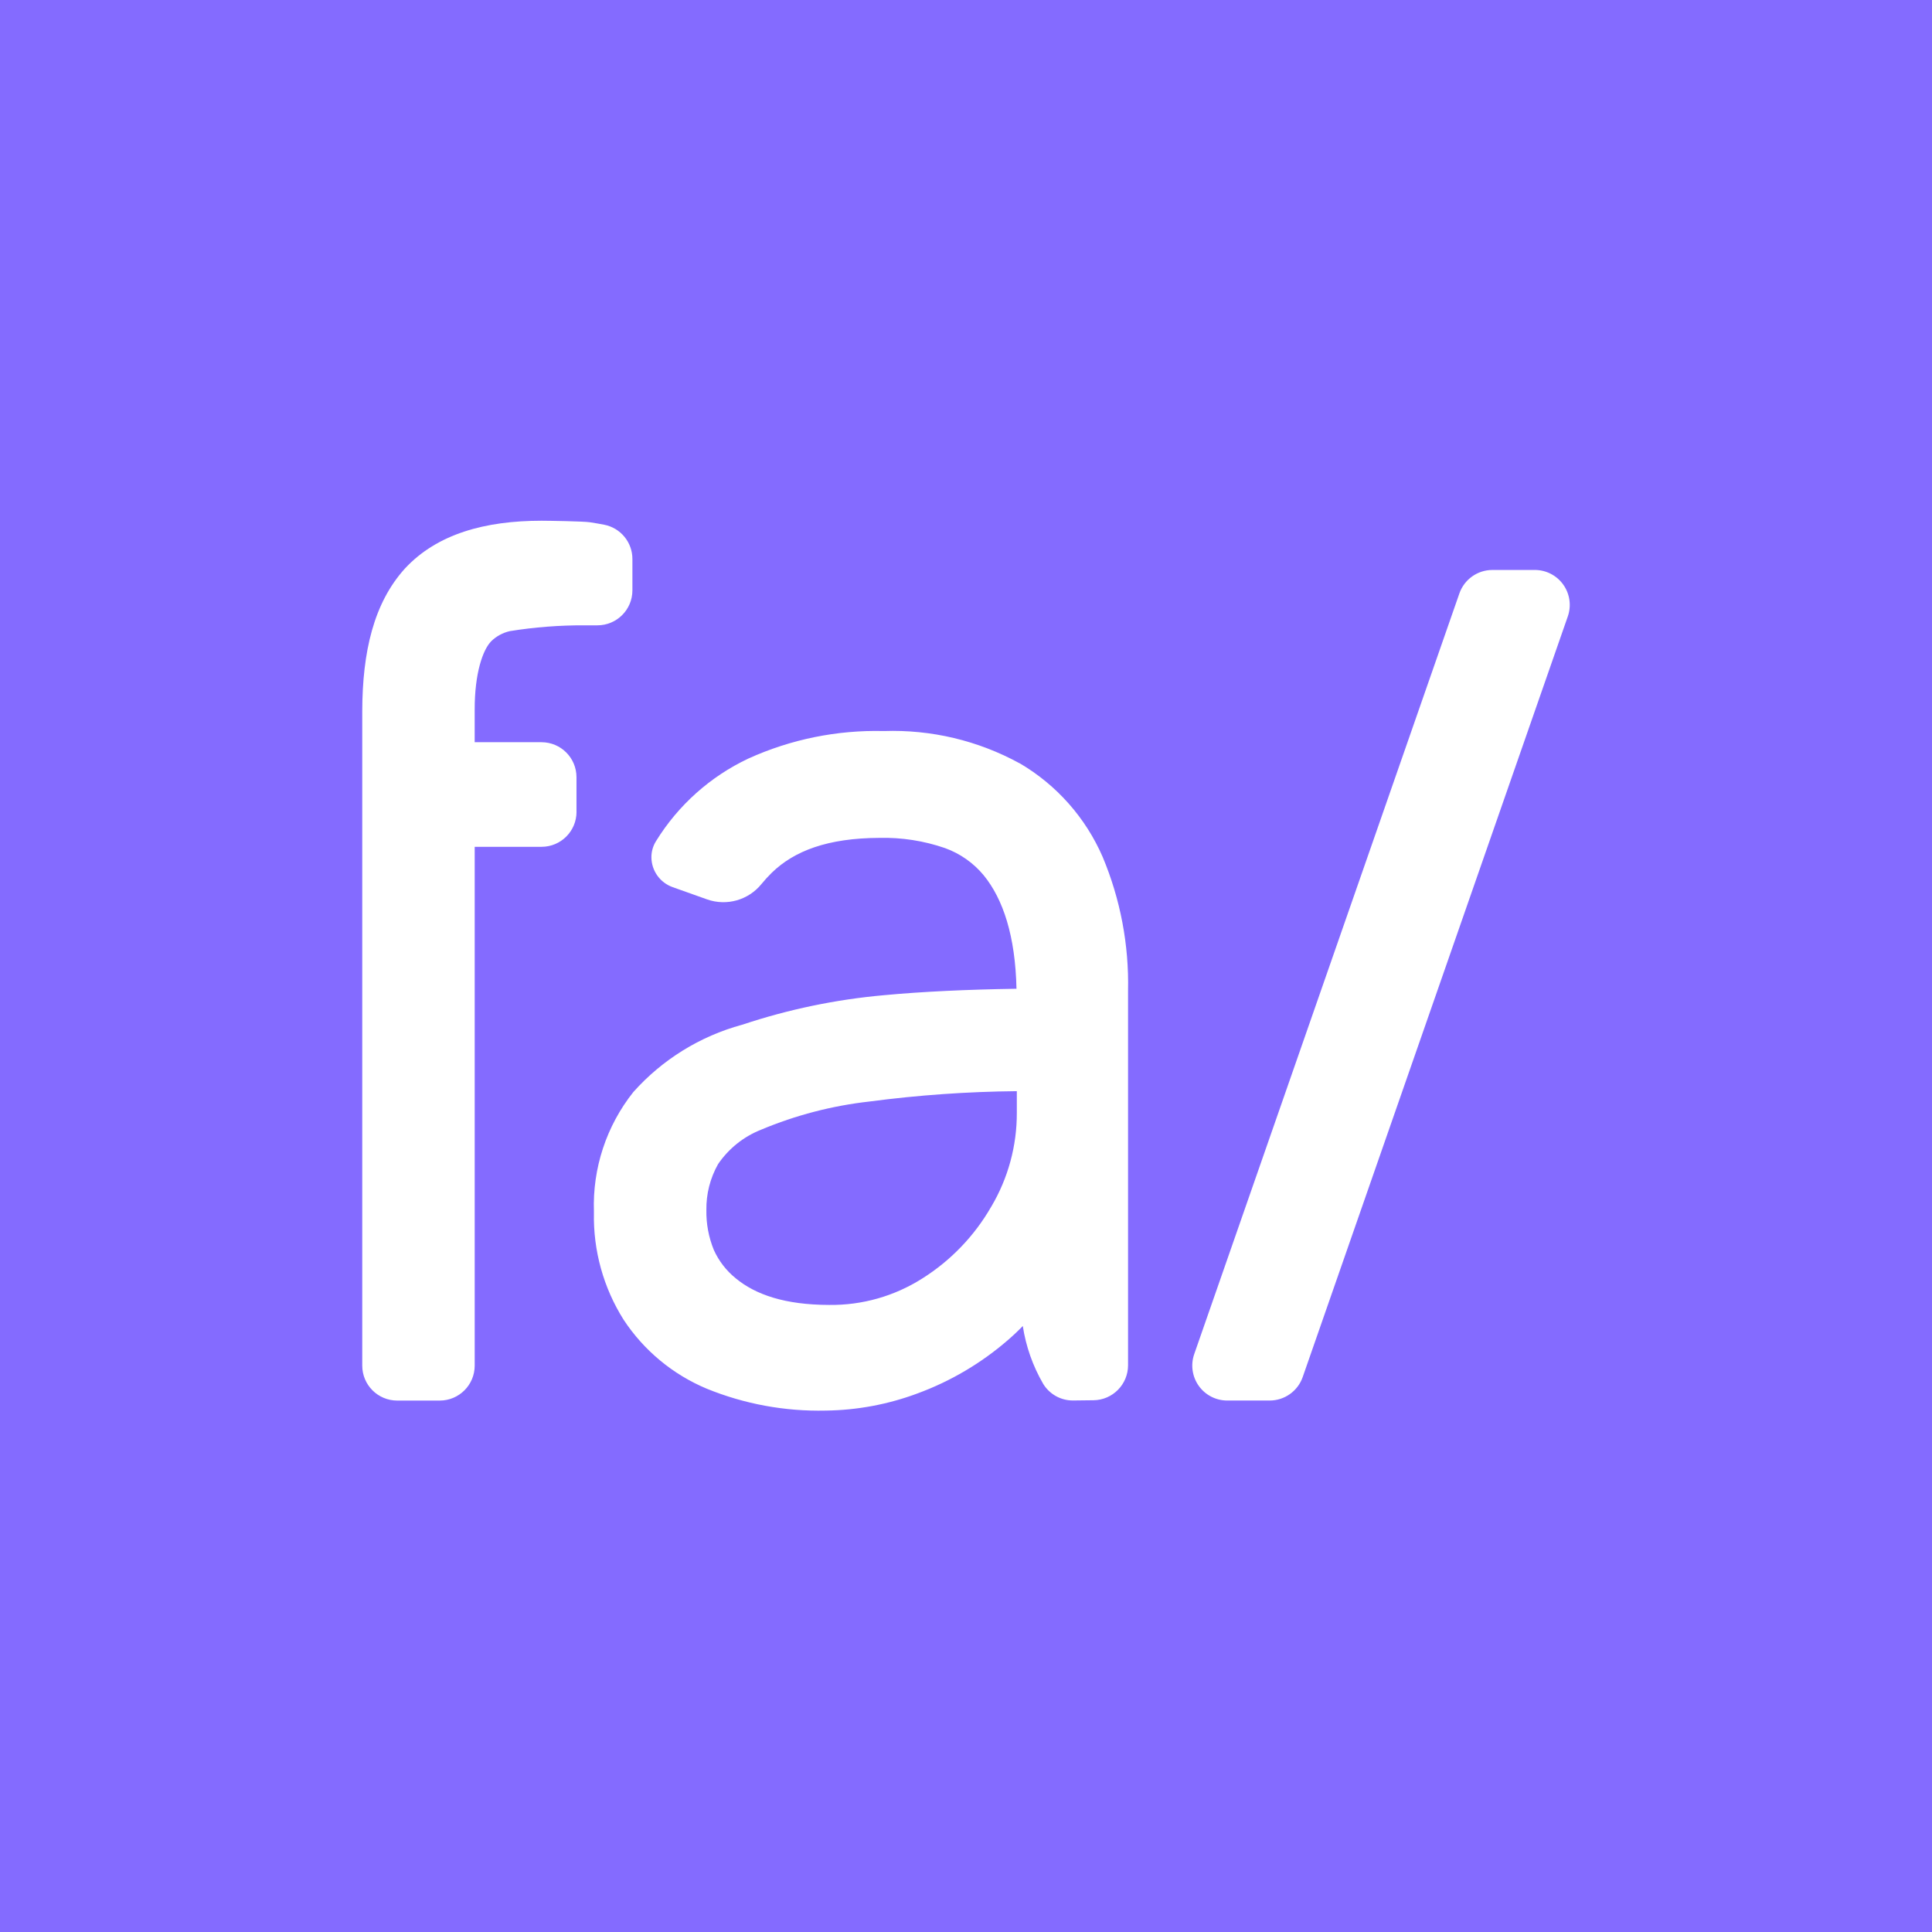
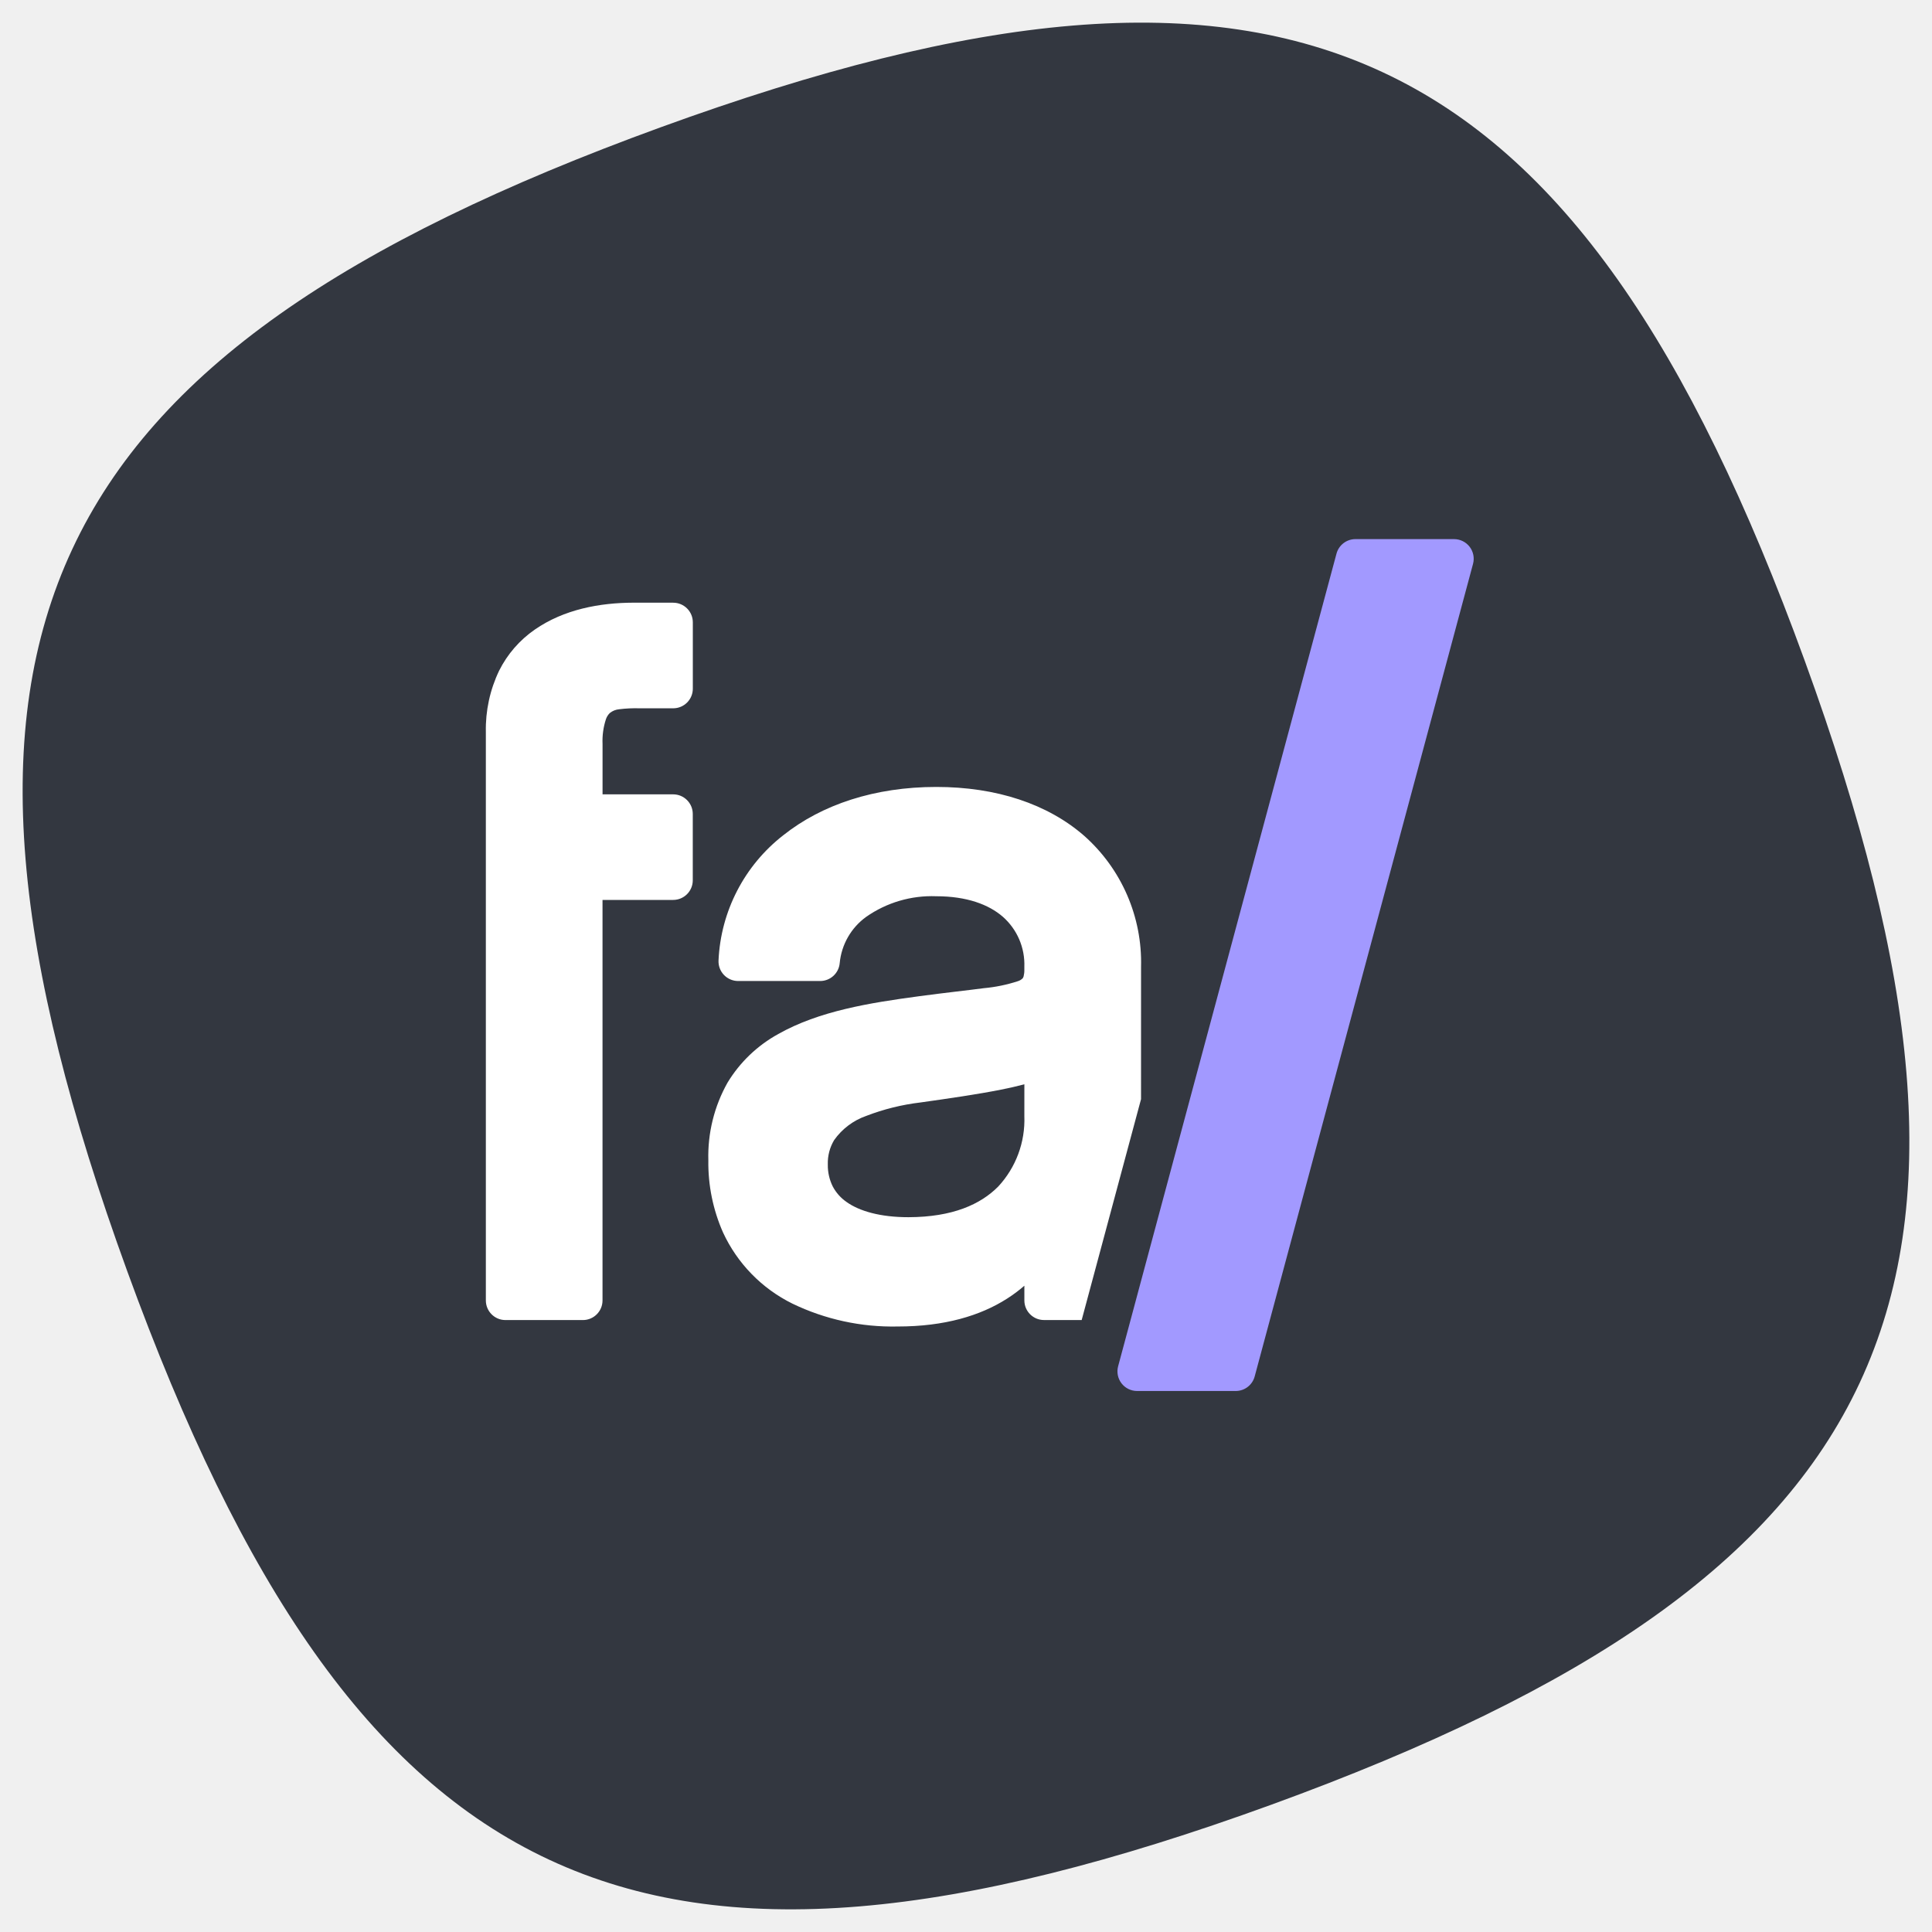
- <svg xmlns="http://www.w3.org/2000/svg" width="256" height="256" fill="none">
-   <path fill="#846BFF" d="M0 0h256v256H0z" />
-   <path d="M203.379 75.523h-5.633a4.634 4.634 0 0 0-4.369 3.107l-35.135 100.793a4.63 4.63 0 0 0 4.369 6.155h5.633a4.636 4.636 0 0 0 4.369-3.106l35.129-100.793a4.631 4.631 0 0 0-4.369-6.157M76.387 107.577v-4.595a4.634 4.634 0 0 0-4.634-4.634h-8.855v-4.256c-.015-4.977 1.11-7.958 2.118-9.042l.048-.06a5.181 5.181 0 0 1 2.503-1.365 60.447 60.447 0 0 1 9.894-.766h1.702a4.634 4.634 0 0 0 4.634-4.634v-4.15a4.622 4.622 0 0 0-3.744-4.547 49.176 49.176 0 0 0-1.883-.325c-.875-.133-5.463-.2-6.364-.203h-.063c-7.46 0-13.811 1.742-18.063 6.306l-.008.008C49.516 79.892 48.02 86.366 48 94.234v86.716a4.632 4.632 0 0 0 4.634 4.633h5.633a4.634 4.634 0 0 0 4.633-4.633v-68.743h8.859a4.634 4.634 0 0 0 4.633-4.634M135.103 101.142a34.964 34.964 0 0 0-17.99-4.275 40.954 40.954 0 0 0-17.951 3.646 28.81 28.81 0 0 0-12.229 10.931l-.02.032a3.996 3.996 0 0 0-.598 2.11 4.226 4.226 0 0 0 2.837 3.972l4.545 1.618a6.49 6.49 0 0 0 7.2-2.037c.43-.525.889-1.027 1.373-1.502 2.974-2.886 7.388-4.587 14.255-4.614 2.955-.07 5.9.388 8.694 1.354a11.884 11.884 0 0 1 5.128 3.605c2.574 3.158 4.193 8.038 4.343 15.032-6.62.103-12.488.38-17.559.854a82.43 82.43 0 0 0-18.737 3.9l-.02.008-.054.014h-.01a29.794 29.794 0 0 0-14.385 8.905 24.131 24.131 0 0 0-5.227 15.847v.15a25.584 25.584 0 0 0 3.938 14.185 24.52 24.52 0 0 0 11 9.127 39.371 39.371 0 0 0 15.782 2.905 36.01 36.01 0 0 0 12.165-2.276 38.649 38.649 0 0 0 11.956-7.055 29.39 29.39 0 0 0 1.986-1.877 21.85 21.85 0 0 0 2.702 7.666 4.594 4.594 0 0 0 3.947 2.204h.009l2.711-.031a4.637 4.637 0 0 0 4.578-4.634v-49.614a43.404 43.404 0 0 0-3.362-17.74 26.72 26.72 0 0 0-10.989-12.41m-3.766 58.73a27.307 27.307 0 0 1-9.145 9.532 22.465 22.465 0 0 1-12.346 3.506c-5.825-.011-9.74-1.349-12.38-3.53a10.297 10.297 0 0 1-2.896-3.75 13.368 13.368 0 0 1-.99-5.288c-.032-2.129.5-4.228 1.546-6.083a12.408 12.408 0 0 1 5.685-4.56 52.151 52.151 0 0 1 14.376-3.742 161.054 161.054 0 0 1 19.529-1.372v2.865a24.233 24.233 0 0 1-3.378 12.425" fill="#fff" />
+ <svg xmlns="http://www.w3.org/2000/svg" width="256" height="256">
+   <path d="M16.864 168.45C-13.474 85.1 4.199 47.2 87.549 16.864S208.799 4.2 239.135 87.549s12.664 121.251-70.686 151.586S47.199 251.8 16.864 168.45" fill="#333740" />
+   <path d="M89.2 79.858h-5.25c-4.5.01-9.234.89-13.09 3.567a14.529 14.529 0 00-4.723 5.442 17.952 17.952 0 00-1.759 8.123v75.325a2.6 2.6 0 002.6 2.6h10.259a2.6 2.6 0 002.6-2.6v-53.07h9.359a2.6 2.6 0 002.6-2.6v-8.79a2.6 2.6 0 00-2.6-2.6h-9.355v-6.679a9.226 9.226 0 01.452-3.286 2.057 2.057 0 01.51-.81 2.306 2.306 0 011.244-.5 17.7 17.7 0 012.7-.127h4.456a2.6 2.6 0 002.6-2.6v-8.791a2.6 2.6 0 00-2.6-2.6M151.195 128.12a22.422 22.422 0 00-7.53-17.367c-4.836-4.217-11.626-6.482-19.611-6.479-8.123 0-15.14 2.325-20.263 6.4a22.28 22.28 0 00-8.582 16.592 2.6 2.6 0 002.6 2.723h10.863a2.6 2.6 0 002.594-2.378 8.553 8.553 0 013.515-6.129 15.172 15.172 0 019.273-2.725c4.052 0 6.965 1.1 8.823 2.715a8.427 8.427 0 012.854 6.646v.367a3.322 3.322 0 01-.1.9l-.1.225a1.533 1.533 0 01-.675.408 20.5 20.5 0 01-4.49.921c-2.2.292-5.059.594-8.621 1.071h.006c-6.536.879-13.211 1.948-18.62 5a17.959 17.959 0 00-6.722 6.434 19.869 19.869 0 00-2.55 10.313 22.841 22.841 0 001.942 9.544 19.767 19.767 0 009.2 9.438 30.58 30.58 0 0013.928 3.029c6.25.006 10.99-1.448 14.48-3.671a19.168 19.168 0 002.325-1.733v1.947a2.6 2.6 0 002.6 2.6h4.994l7.865-29.264zm-15.463 19.776a13 13 0 01-3.463 9.328c-2.338 2.358-6.032 4.044-11.878 4.061-3.765.006-6.55-.821-8.215-2.015a5.77 5.77 0 01-1.833-2.059 6.293 6.293 0 01-.654-2.869v-.067a5.922 5.922 0 01.838-3.206 8.741 8.741 0 014.238-3.2 29.744 29.744 0 017.209-1.788c3.706-.521 7.519-1.073 10.68-1.7a49.494 49.494 0 003.081-.706z" fill="#fff" />
+   <path d="M194.737 72.455a2.607 2.607 0 00-2.067-1.02h-13.064a2.6 2.6 0 00-2.515 1.93l-25.897 96.37-1.277 4.761-1.759 6.539a2.6 2.6 0 002.515 3.279h13.064a2.6 2.6 0 002.515-1.927l28.933-107.672a2.614 2.614 0 00-.448-2.261" fill="#a299ff" />
</svg>
